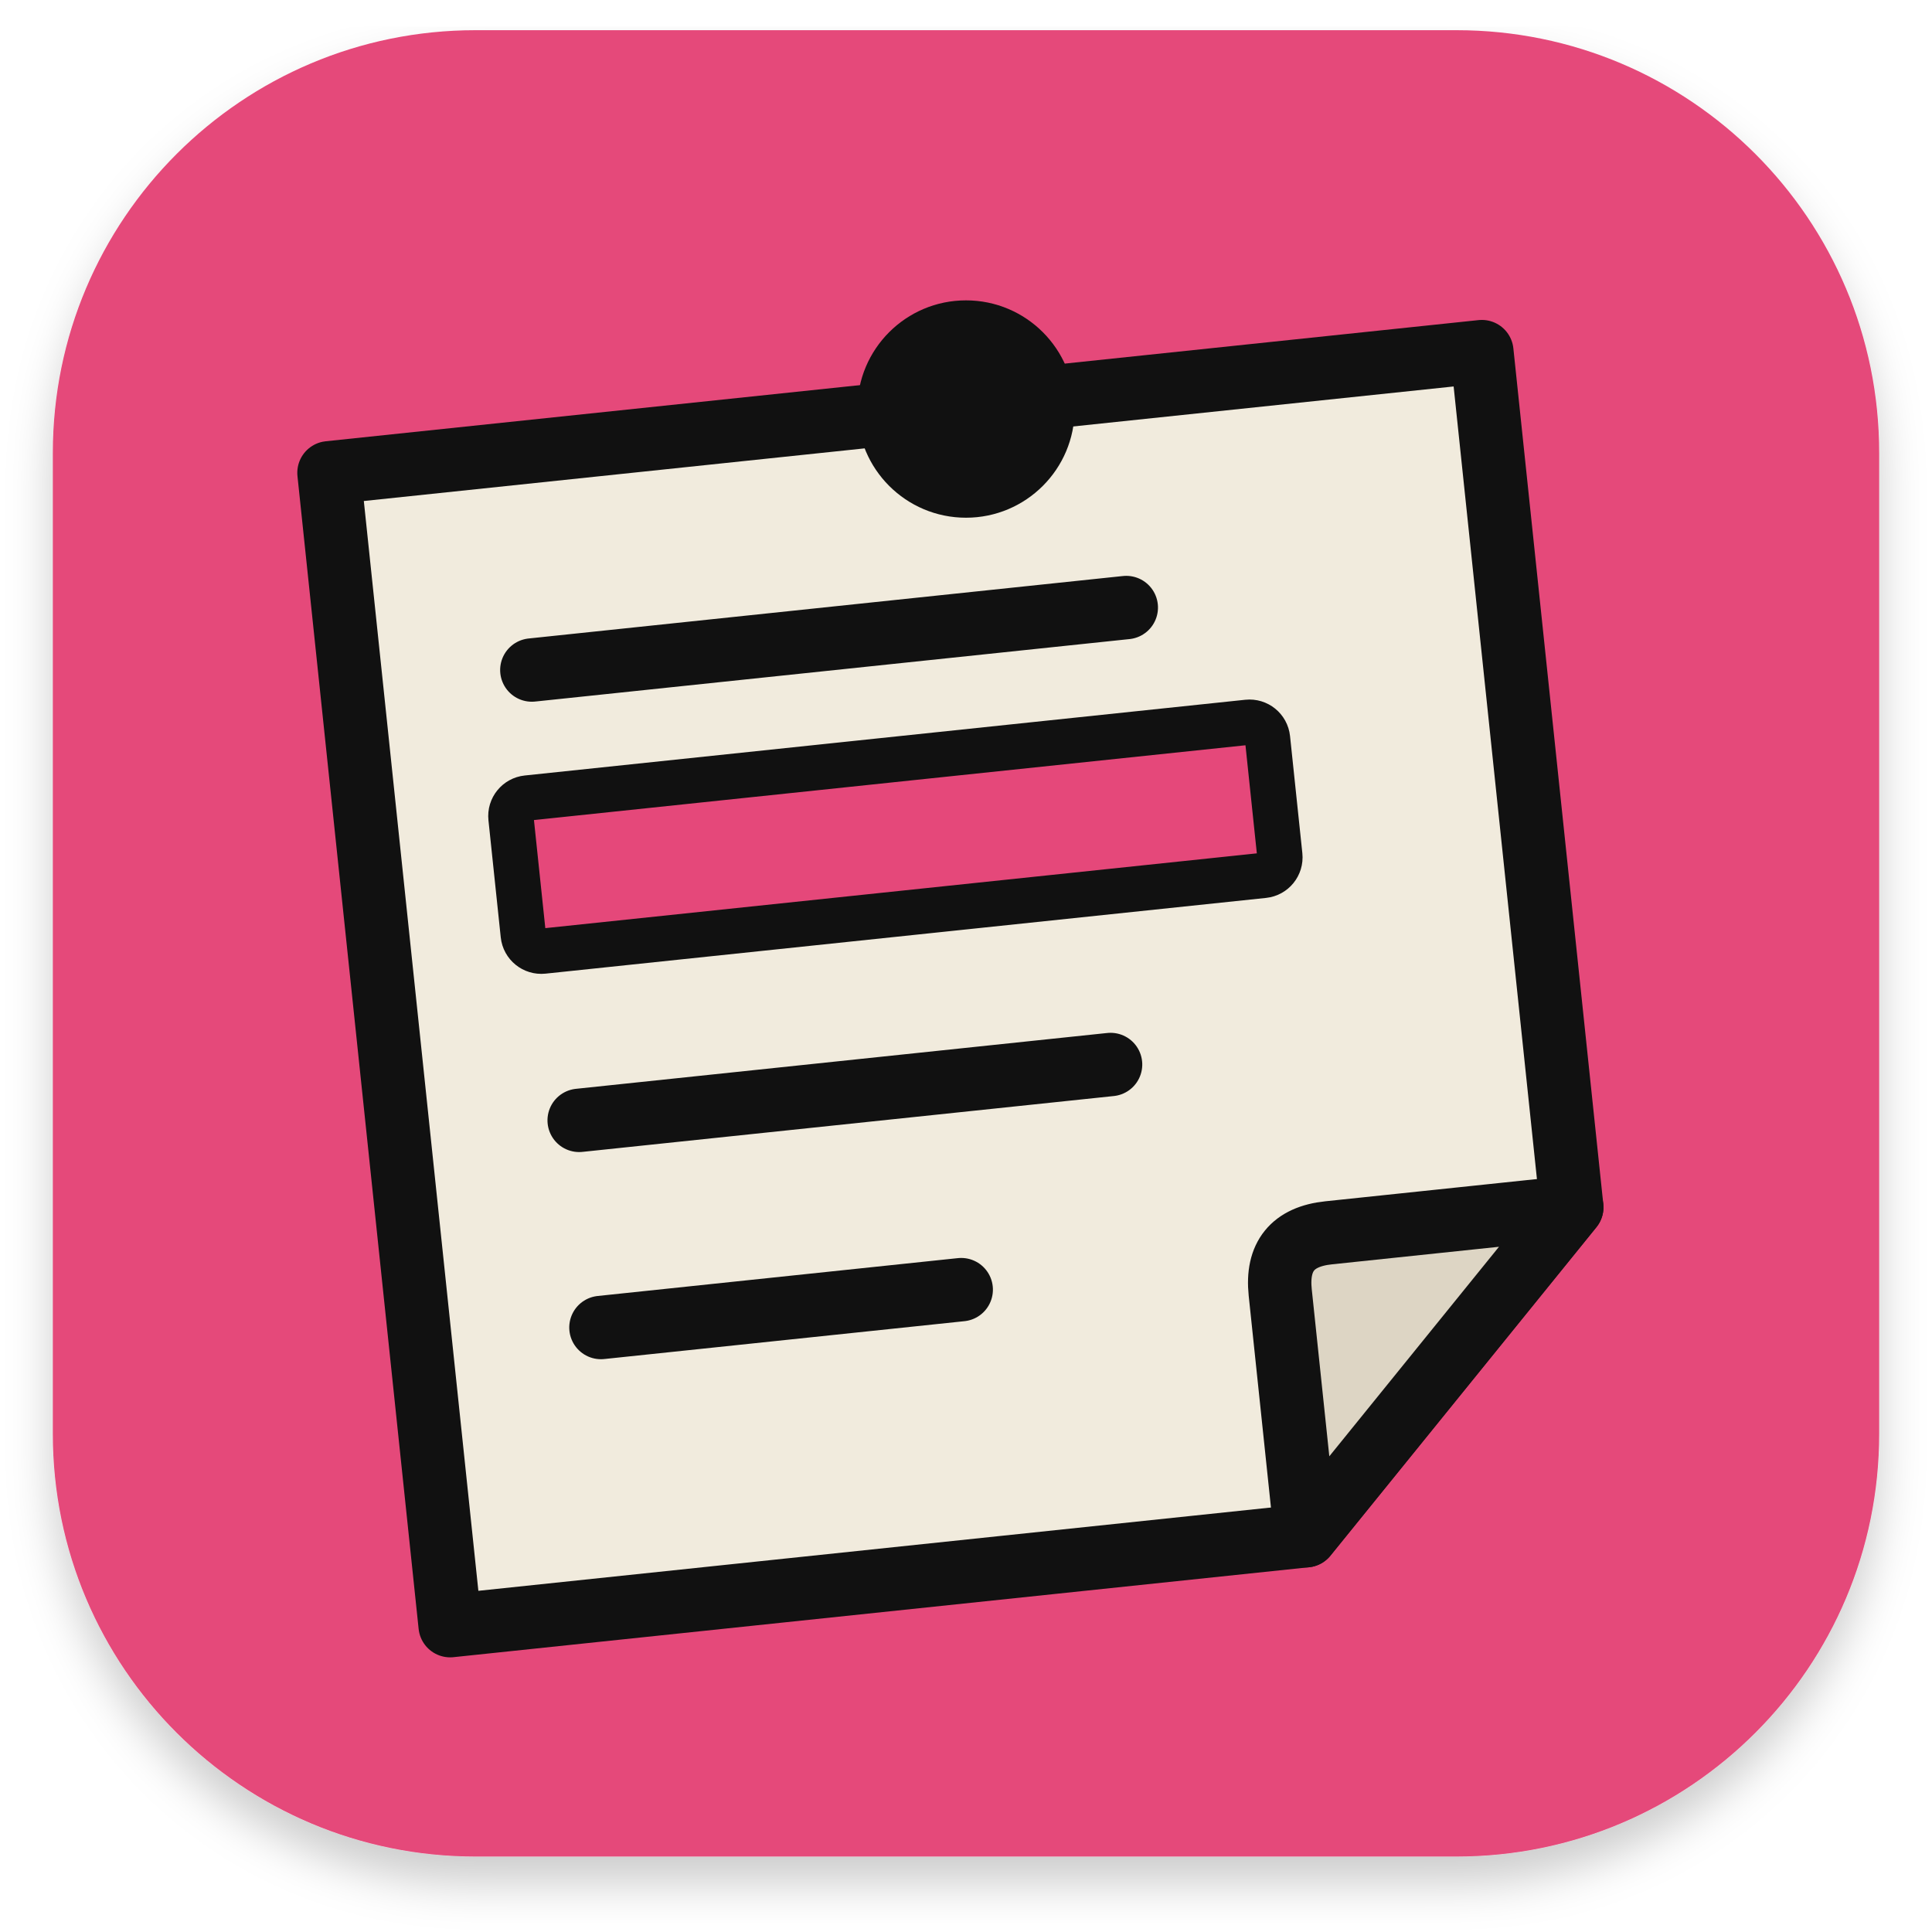
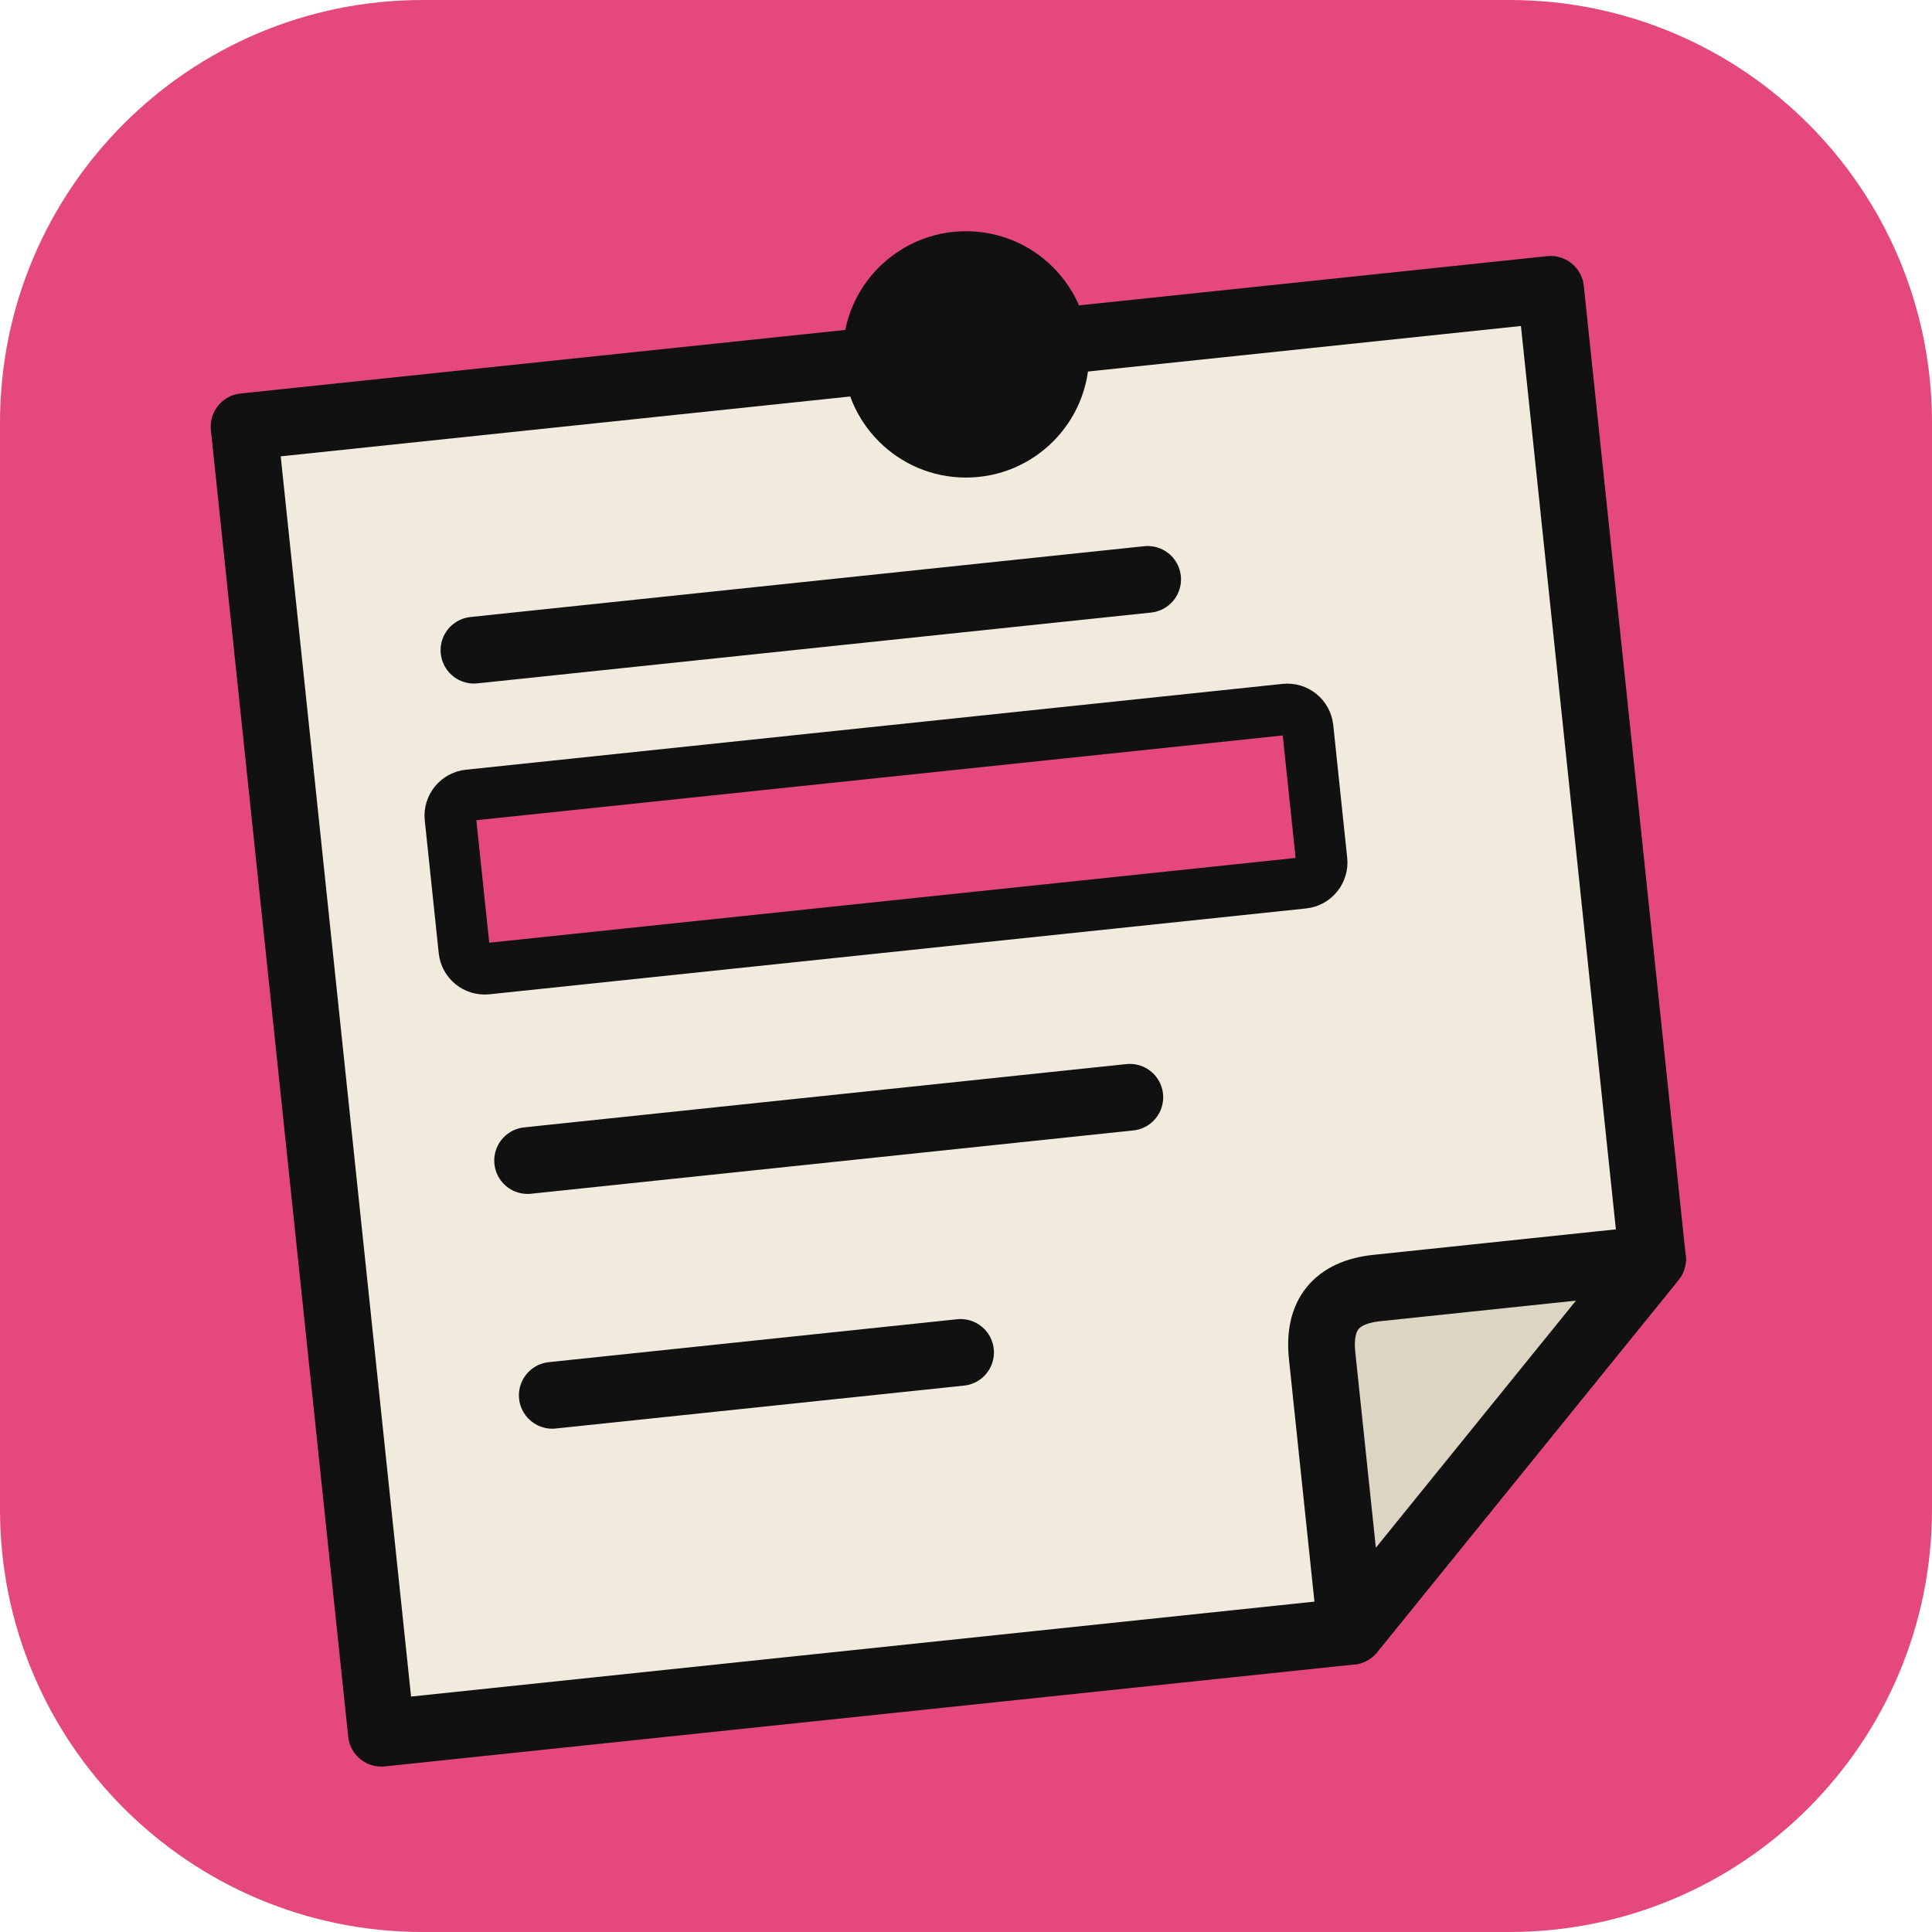
<svg xmlns="http://www.w3.org/2000/svg" width="512" height="512" viewBox="0 0 512 512">
-   <defs>
-     <filter id="shadow" x="-10%" y="-10%" width="120%" height="125%">
-       <feDropShadow dx="0" dy="7" stdDeviation="6" flood-color="#000000" flood-opacity="0.2" />
-     </filter>
-   </defs>
-   <rect x="14" y="8" width="484" height="484" rx="112" fill="#E5487A" filter="url(#shadow)" />
-   <g transform="translate(256 262) scale(1.2) translate(-256 -256)">
-     <g transform="rotate(-6 256 256)" stroke="#111111" stroke-width="14" stroke-linejoin="round" stroke-linecap="round">
+   <rect x="0" y="0" width="512" height="512" rx="112" fill="#E5487A" />
+   <g transform="translate(256 268) scale(1.36) translate(-256 -256)">
+     <g transform="rotate(-6 256 256)" stroke="#111111" stroke-width="13" stroke-linejoin="round" stroke-linecap="round">
      <path d="M128 128 H384 V318 L318 384 H128 Z" fill="#F1EBDD" />
      <path d="M384 318 H330 Q318 318 318 330 V384 Z" fill="#DDD5C4" />
      <rect x="160" y="204" width="168" height="34" rx="4" fill="#E5487A" stroke-width="10" />
      <path d="M168 176 H300 M168 276 H286 M168 322 H248" fill="none" />
    </g>
    <circle cx="256" cy="128" r="24" fill="#111111" />
  </g>
</svg>
